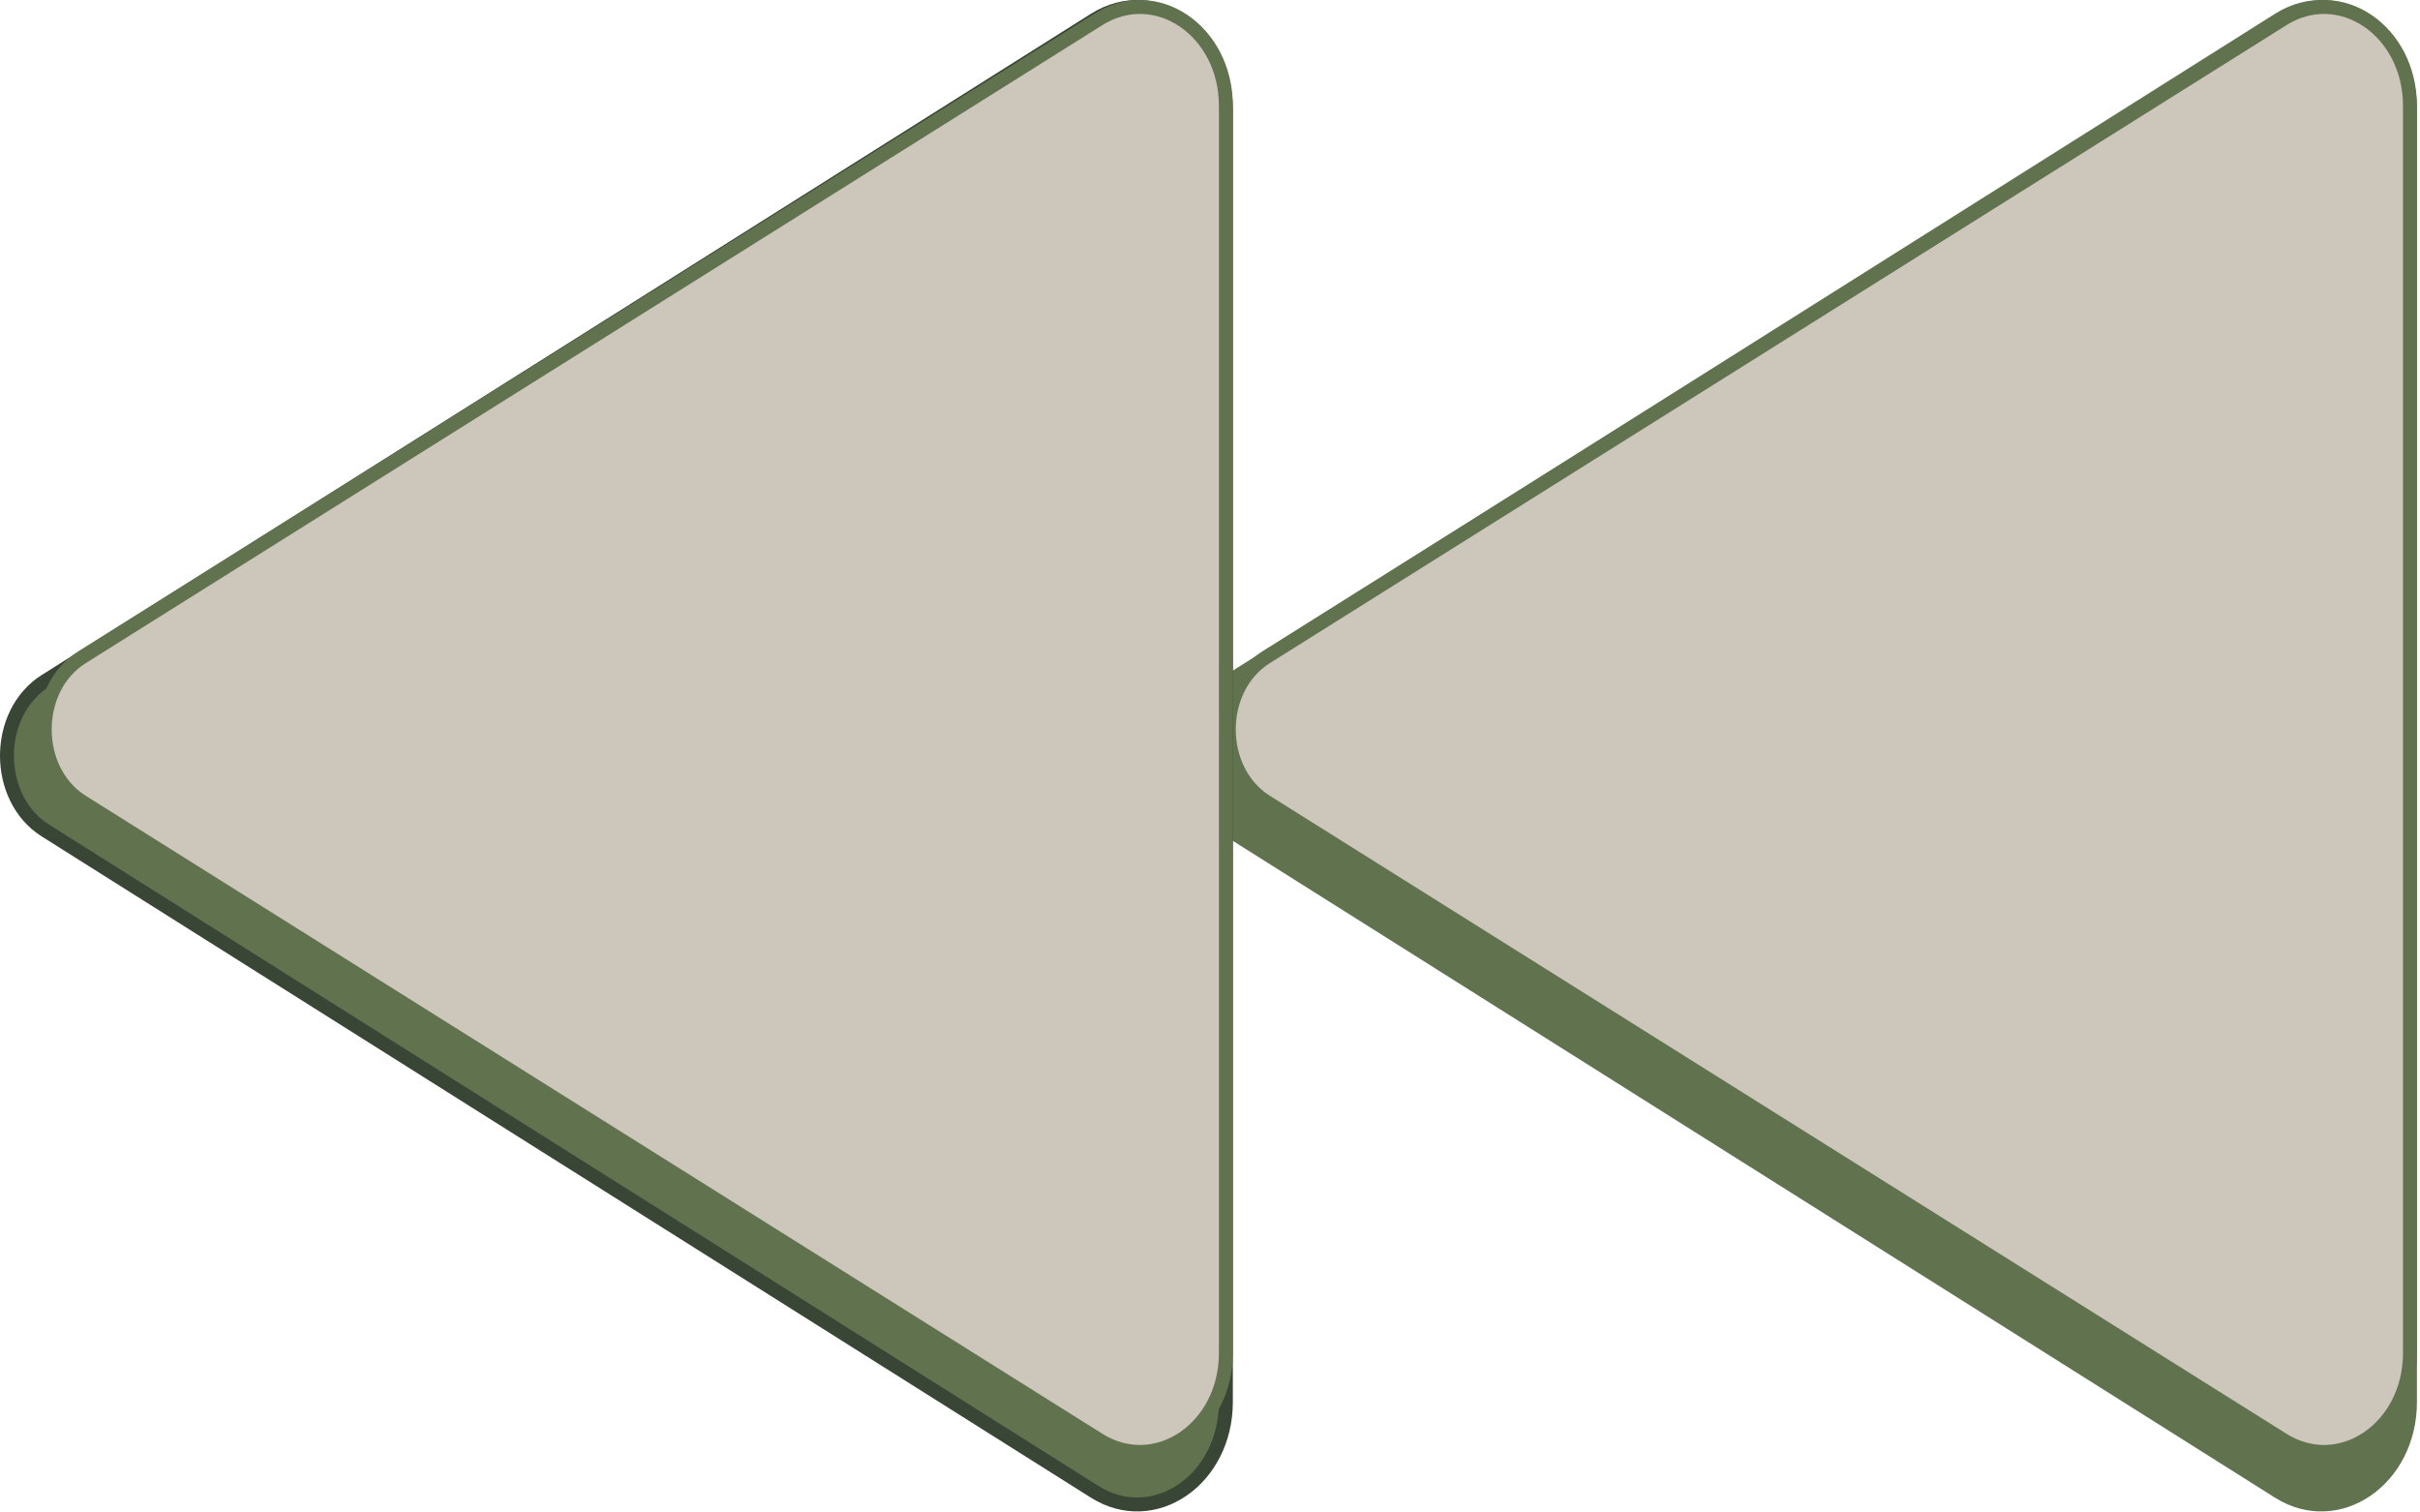
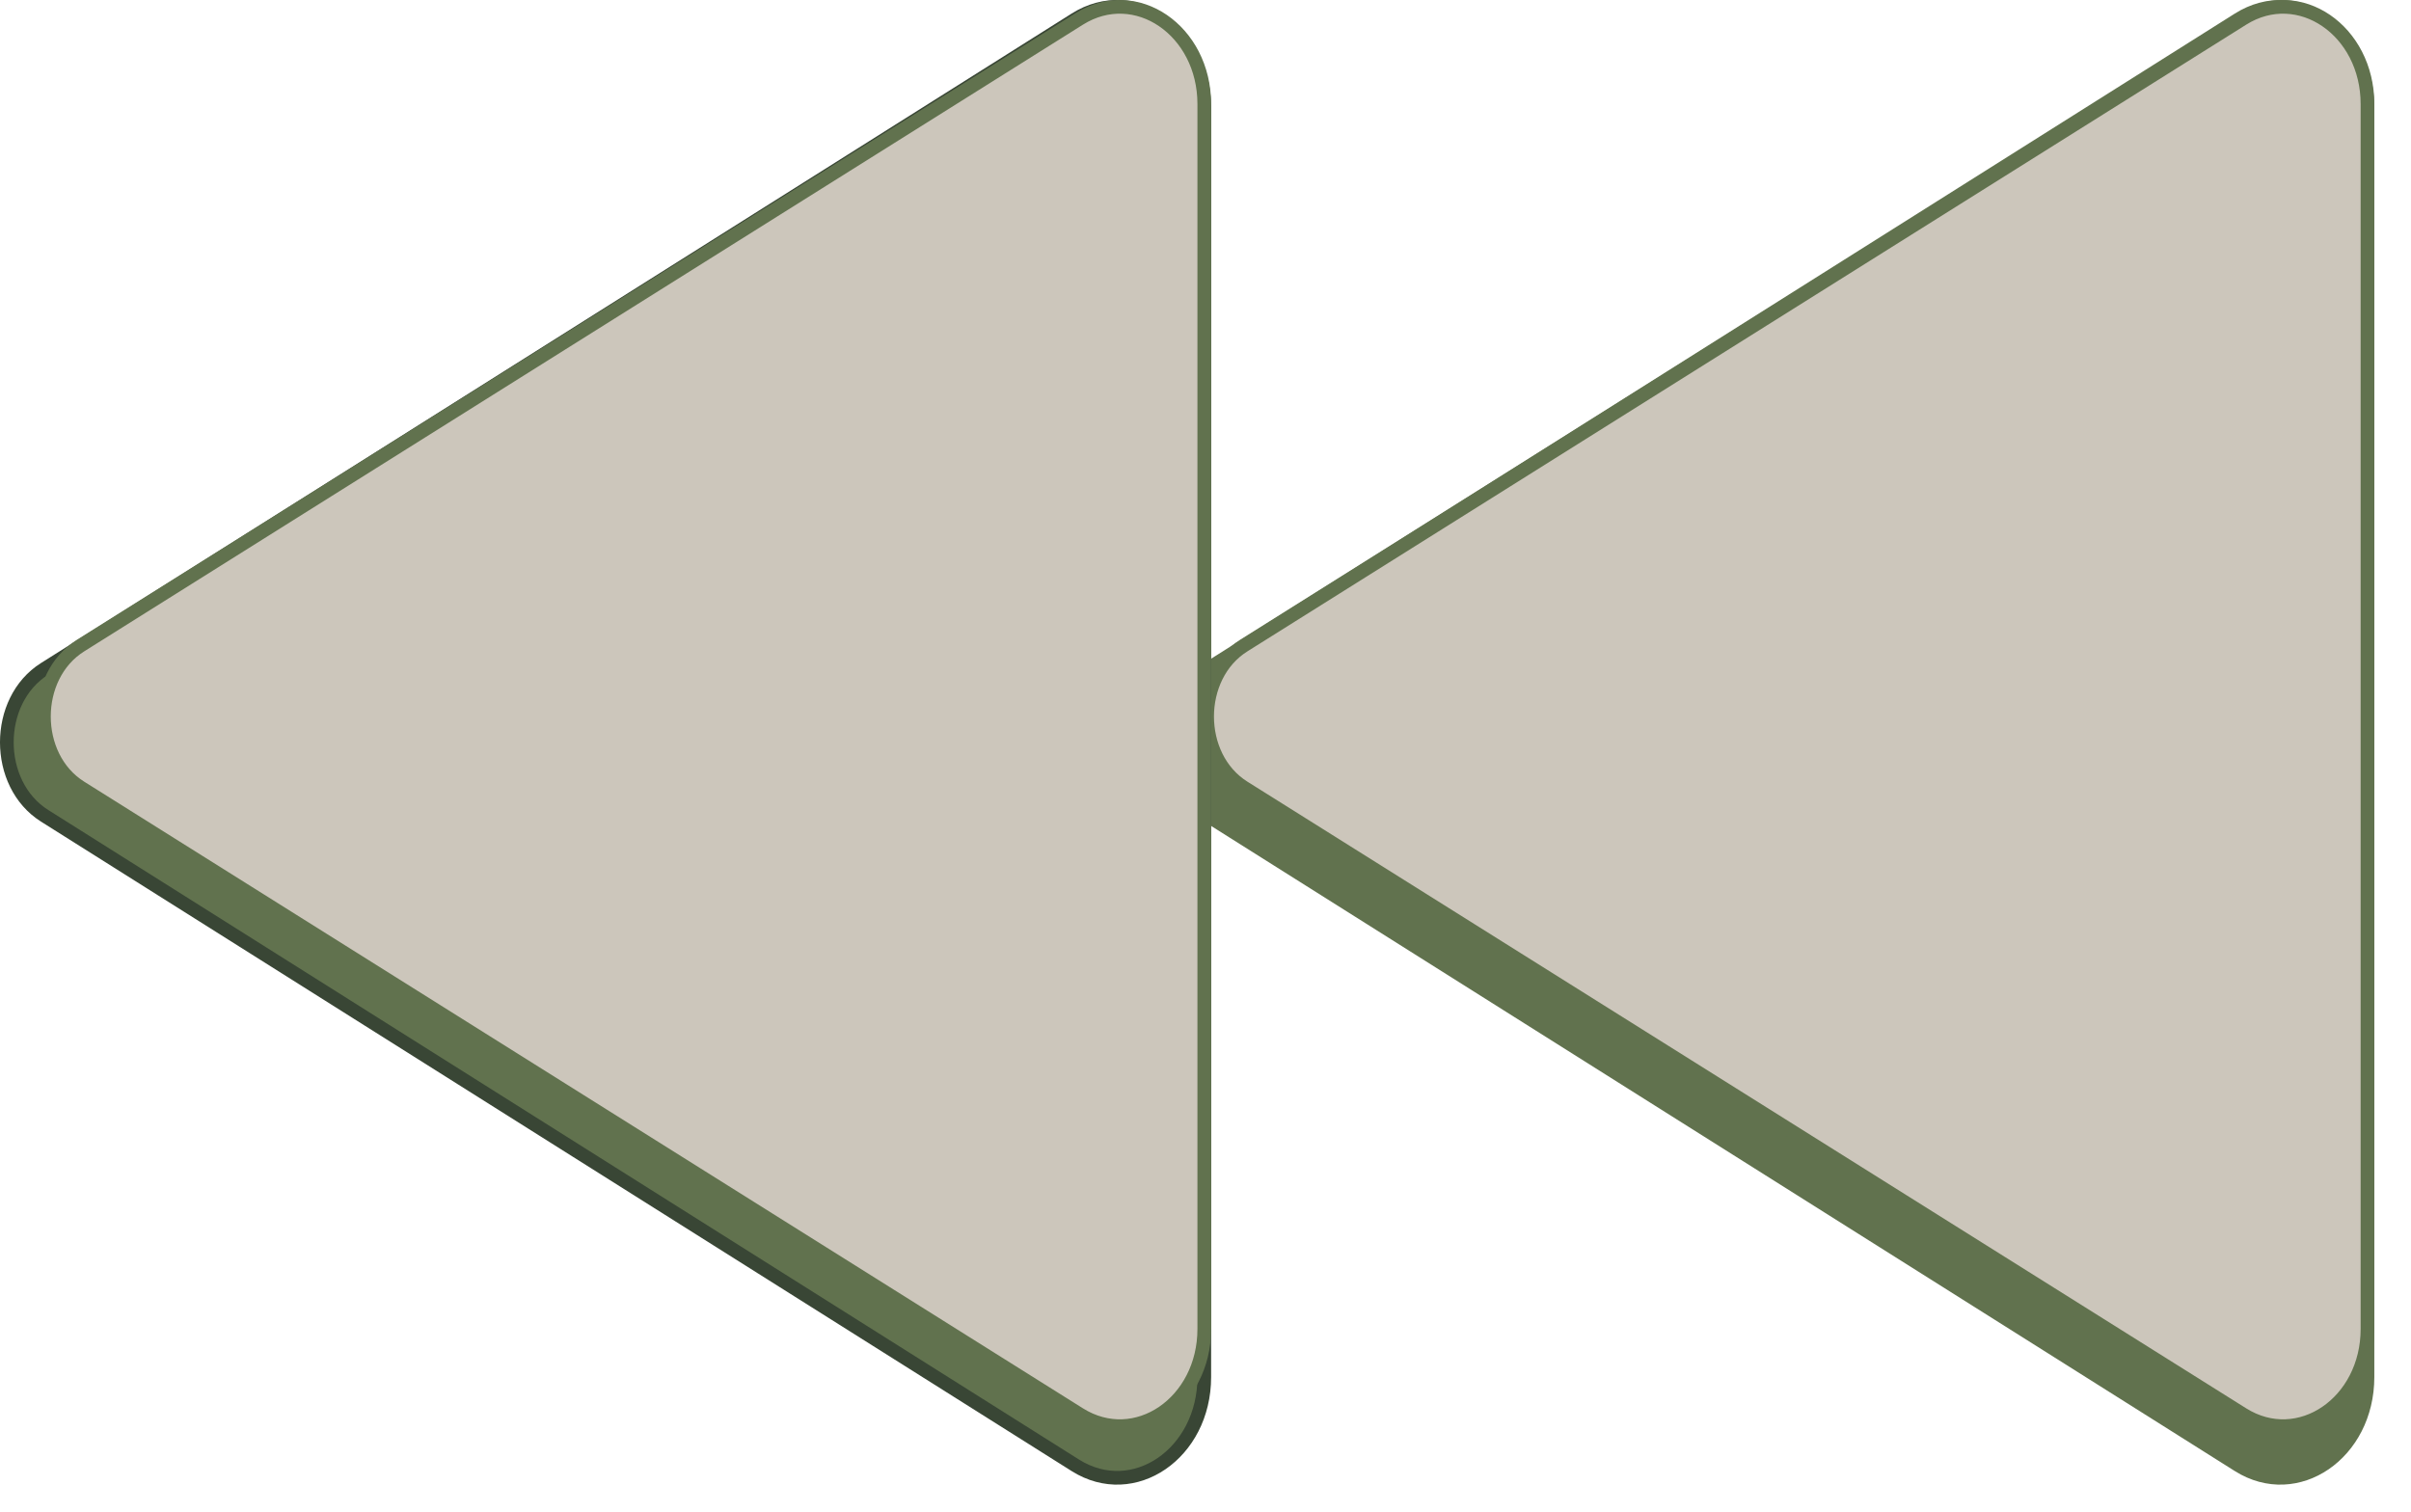
- <svg xmlns="http://www.w3.org/2000/svg" width="285" height="178" viewBox="0 0 285 178" fill="none">
-   <path d="M283.82 12.894V165.109C283.82 174.263 275.347 180.078 268.368 175.69L144.801 97.814C138.759 94.009 138.759 83.994 144.801 80.189L268.368 2.313C275.347 -2.075 283.82 3.74 283.82 12.894Z" fill="#61724E" stroke="#61724E" stroke-width="1.641" stroke-miterlimit="10" />
-   <path d="M283.82 12.47V159.344C283.82 168.177 275.609 173.789 268.847 169.555L149.106 94.411C143.252 90.739 143.252 81.076 149.106 77.404L268.847 2.26C275.609 -1.974 283.82 3.638 283.82 12.47Z" fill="#CCC6BB" stroke="#61724E" stroke-width="1.641" stroke-miterlimit="10" />
-   <path d="M144.371 12.894V165.109C144.371 174.263 135.897 180.078 128.919 175.69L5.351 97.814C-0.69 94.009 -0.69 83.994 5.351 80.189L128.919 2.313C135.897 -2.075 144.371 3.74 144.371 12.894Z" fill="#61724E" stroke="#394635" stroke-width="1.641" stroke-miterlimit="10" />
-   <path d="M144.371 12.47V159.344C144.371 168.177 136.16 173.789 129.397 169.555L9.657 94.411C3.803 90.739 3.803 81.076 9.657 77.404L129.397 2.26C136.16 -1.974 144.371 3.638 144.371 12.47Z" fill="#CCC6BB" stroke="#61724E" stroke-width="1.641" stroke-miterlimit="10" />
+ <svg xmlns="http://www.w3.org/2000/svg" width="59" height="37" viewBox="0 0 59 37" fill="none">
+   <path d="M57.935 2.632V33.703C57.935 35.572 56.205 36.759 54.781 35.863L29.558 19.966C28.324 19.19 28.324 17.145 29.558 16.369L54.781 0.472C56.205 -0.424 57.935 0.764 57.935 2.632Z" fill="#61724E" stroke="#61724E" stroke-width="0.335" stroke-miterlimit="10" />
+   <path d="M57.935 2.546V32.526C57.935 34.329 56.259 35.475 54.879 34.61L30.436 19.272C29.241 18.522 29.241 16.55 30.436 15.8L54.879 0.461C56.259 -0.403 57.935 0.743 57.935 2.546Z" fill="#CCC6BB" stroke="#61724E" stroke-width="0.335" stroke-miterlimit="10" />
+   <path d="M29.47 2.632V33.703C29.47 35.572 27.74 36.759 26.316 35.863L1.092 19.966C-0.141 19.19 -0.141 17.145 1.092 16.369L26.316 0.472C27.74 -0.424 29.47 0.764 29.47 2.632Z" fill="#61724E" stroke="#394635" stroke-width="0.335" stroke-miterlimit="10" />
+   <path d="M29.47 2.546V32.526C29.47 34.329 27.794 35.475 26.413 34.61L1.971 19.272C0.776 18.522 0.776 16.55 1.971 15.8L26.413 0.461C27.794 -0.403 29.47 0.743 29.47 2.546Z" fill="#CCC6BB" stroke="#61724E" stroke-width="0.335" stroke-miterlimit="10" />
</svg>
